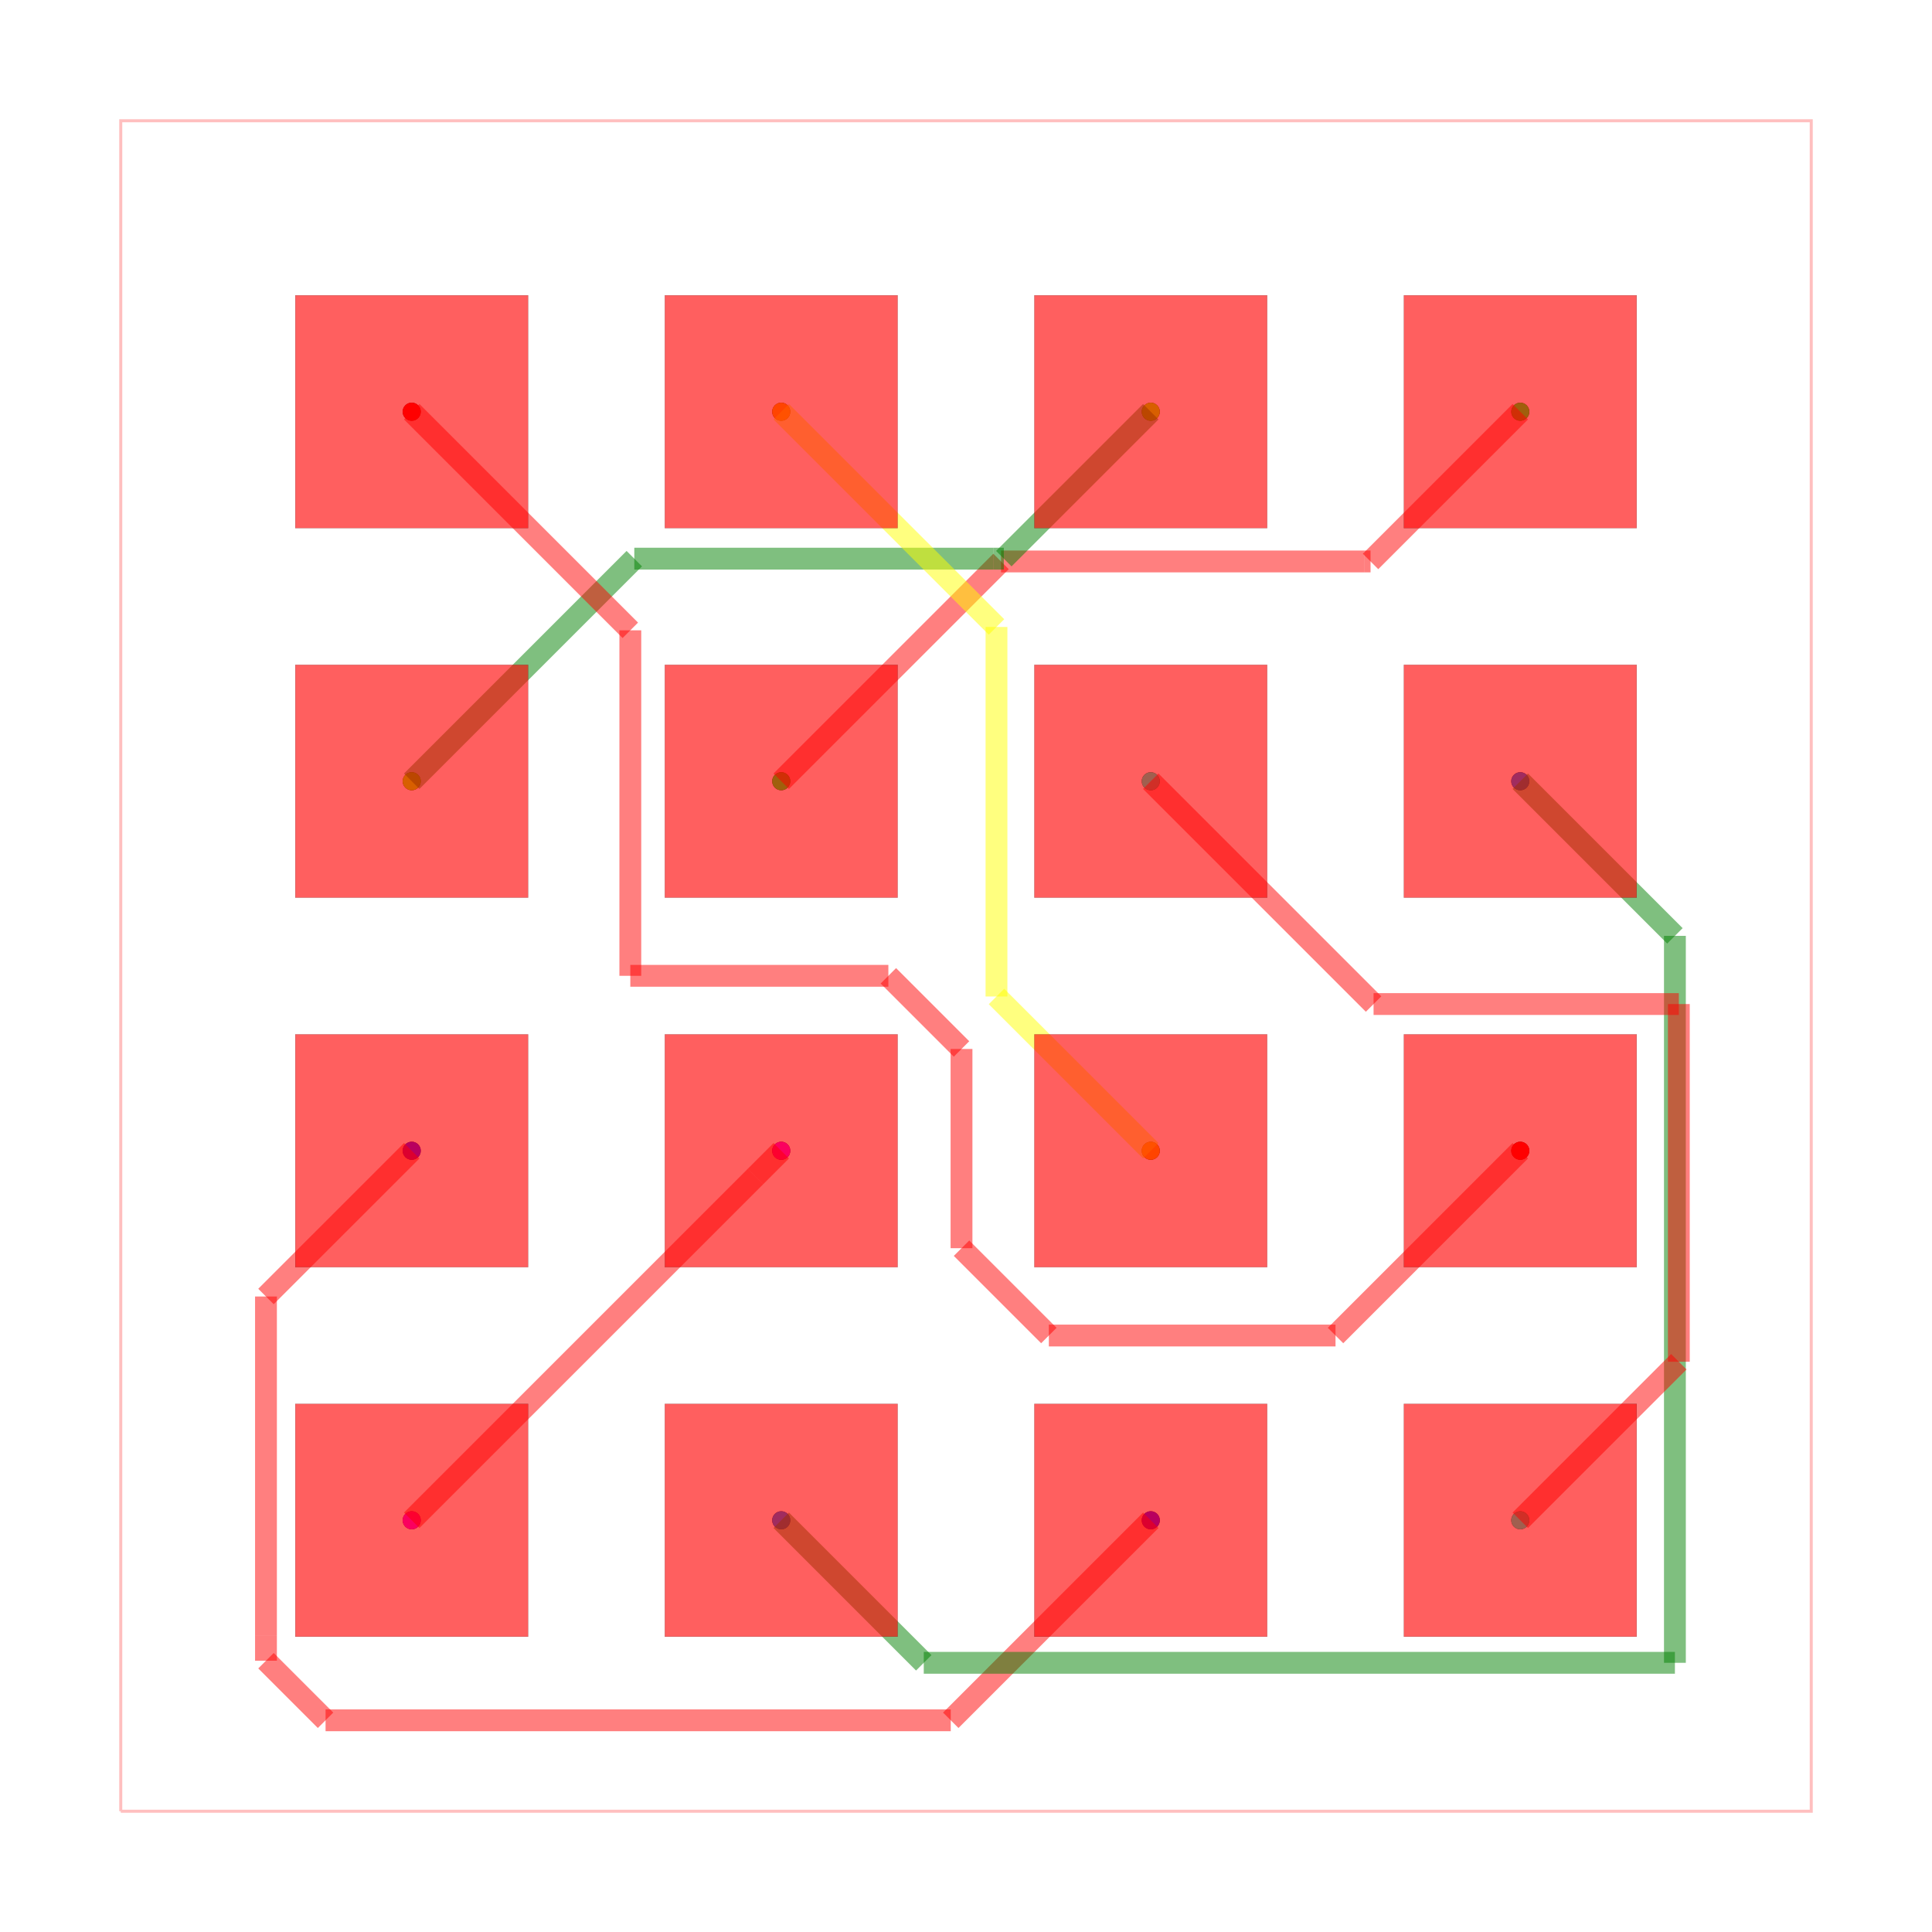
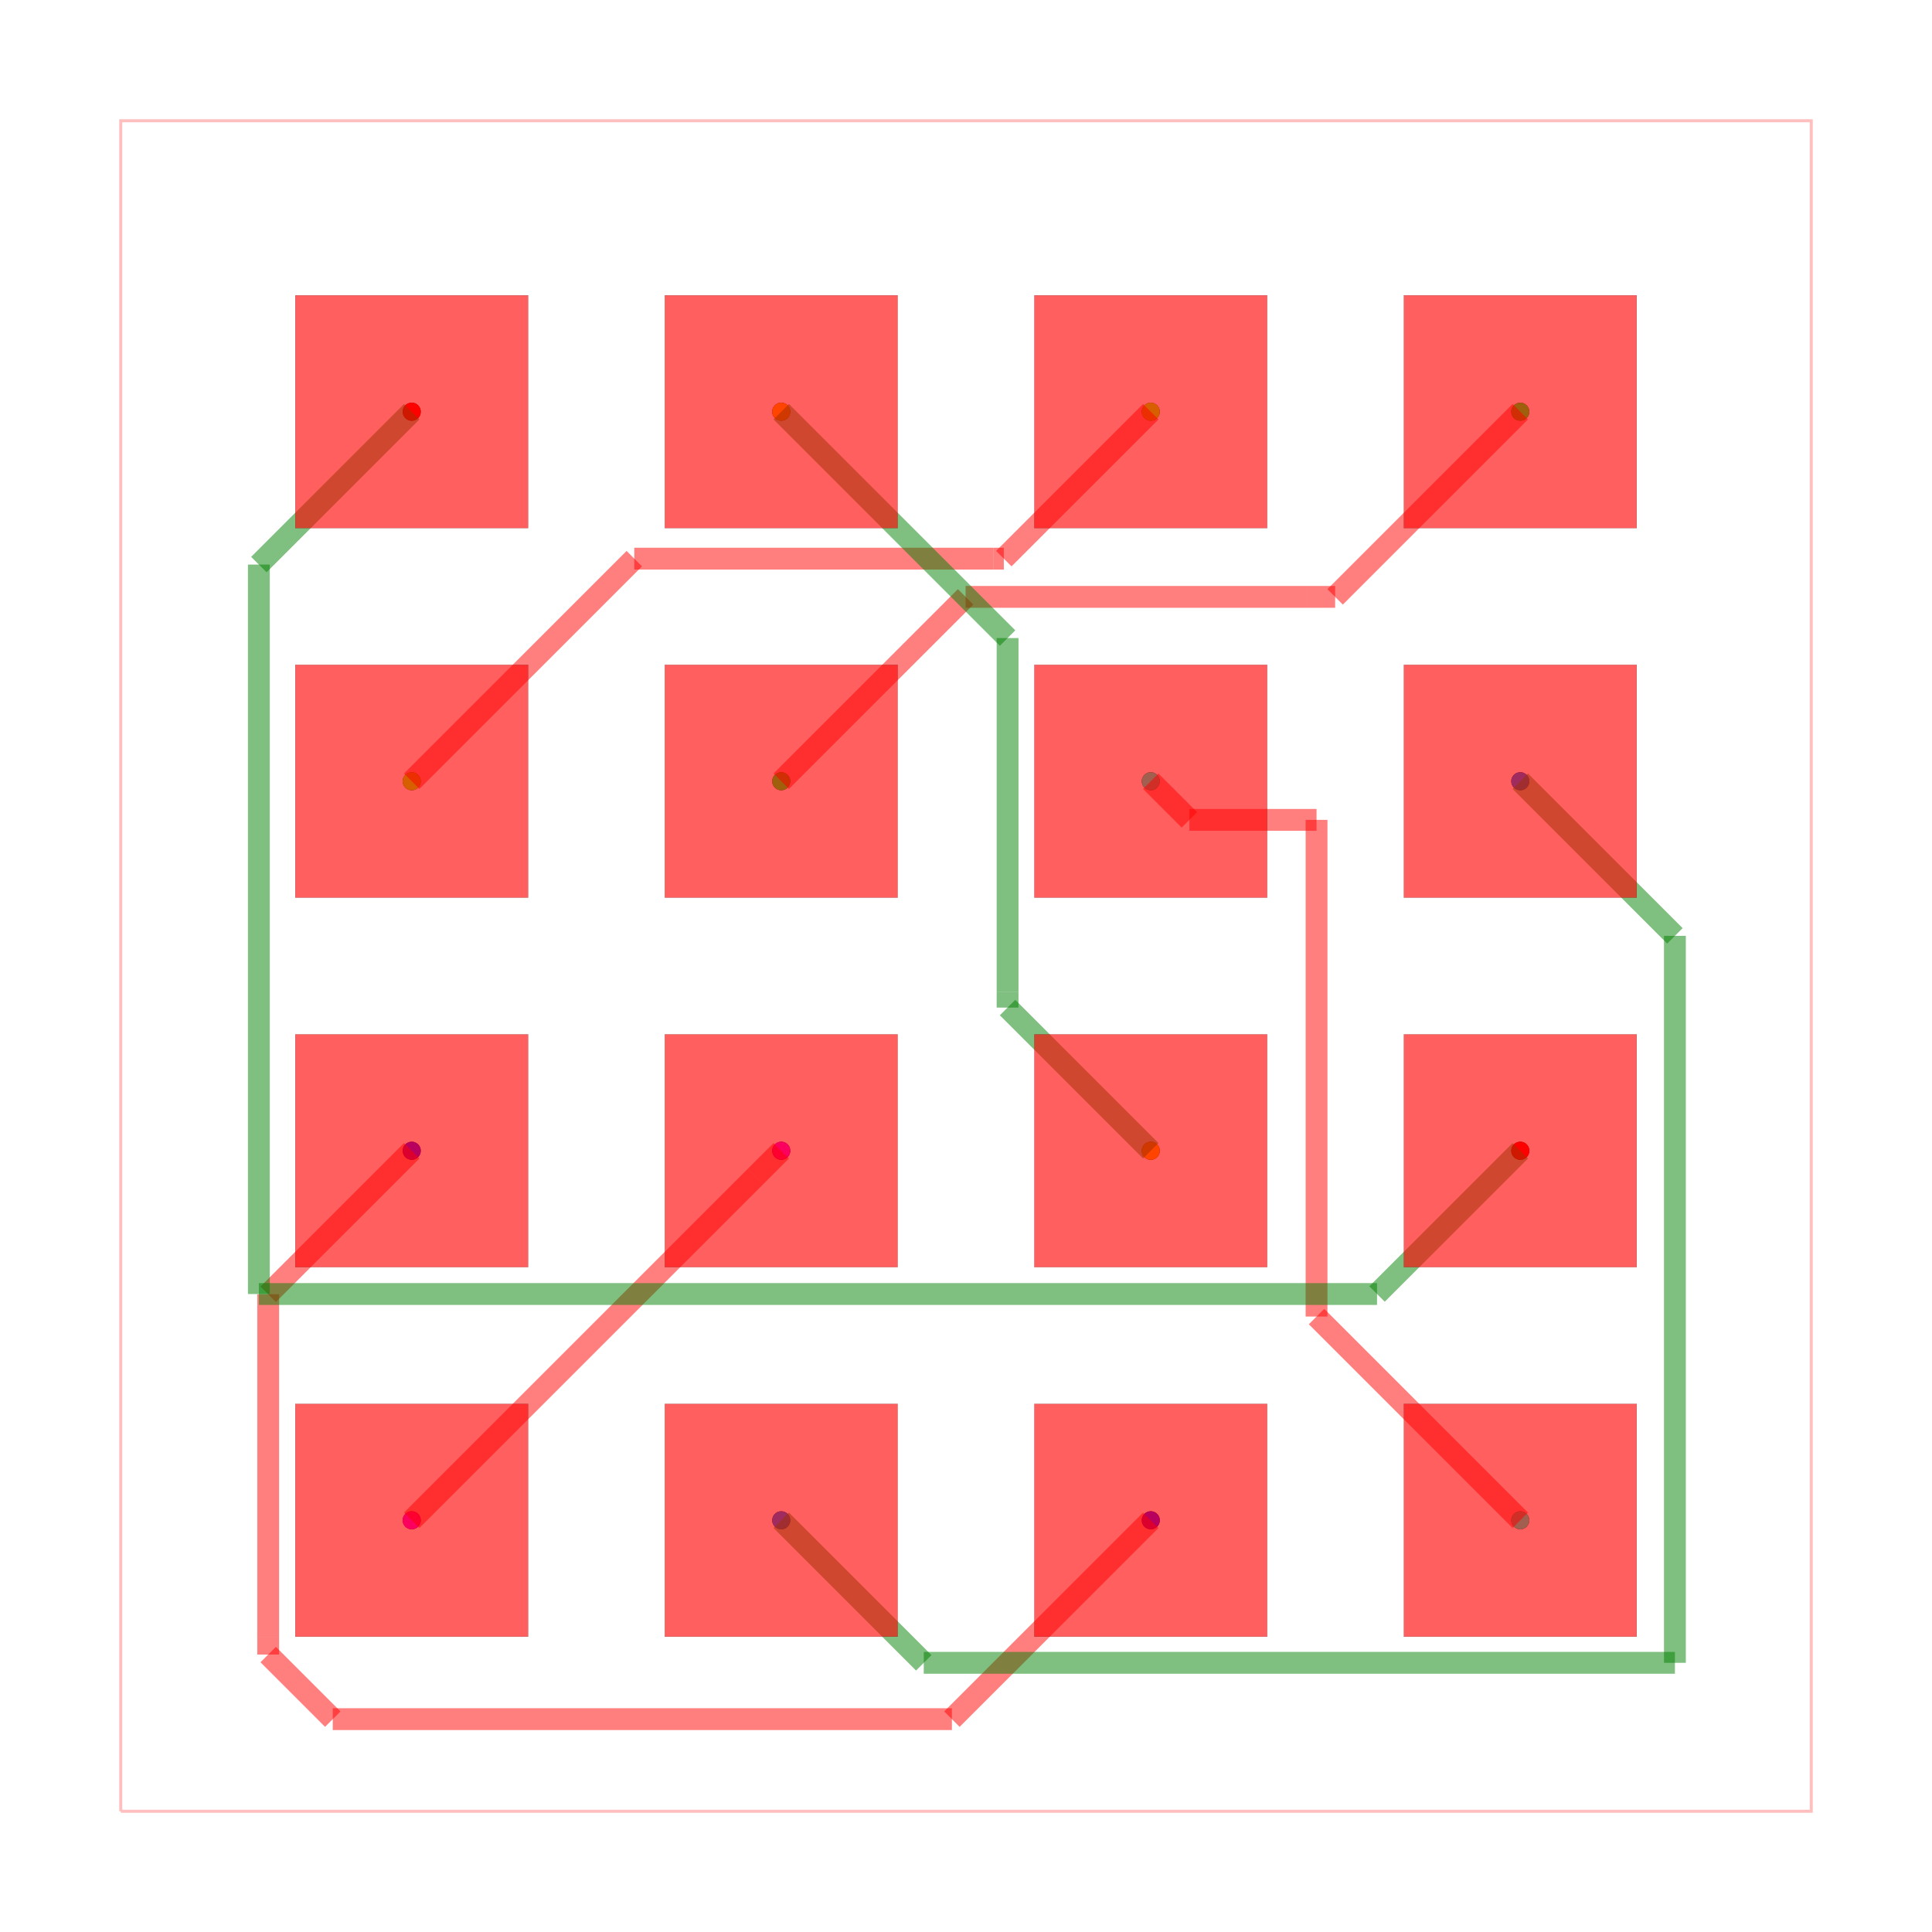
<svg xmlns="http://www.w3.org/2000/svg" width="640" height="640" viewBox="0 0 640 640">
  <rect width="100%" height="100%" fill="white" />
  <g>
    <circle data-type="point" data-label="source_net_0 pcb_port_0" data-x="-3.81" data-y="3.81" cx="136.386" cy="136.386" r="3" fill="black" />
  </g>
  <g>
    <circle data-type="point" data-label="source_net_0 pcb_port_11" data-x="3.81" data-y="-1.27" cx="503.614" cy="381.205" r="3" fill="black" />
  </g>
  <g>
    <circle data-type="point" data-label="source_net_1 pcb_port_1" data-x="-1.27" data-y="3.81" cx="258.795" cy="136.386" r="3" fill="black" />
  </g>
  <g>
    <circle data-type="point" data-label="source_net_1 pcb_port_10" data-x="1.27" data-y="-1.27" cx="381.205" cy="381.205" r="3" fill="black" />
  </g>
  <g>
    <circle data-type="point" data-label="source_net_2 pcb_port_2" data-x="1.27" data-y="3.81" cx="381.205" cy="136.386" r="3" fill="black" />
  </g>
  <g>
    <circle data-type="point" data-label="source_net_2 pcb_port_4" data-x="-3.81" data-y="1.27" cx="136.386" cy="258.795" r="3" fill="black" />
  </g>
  <g>
    <circle data-type="point" data-label="source_net_3 pcb_port_3" data-x="3.81" data-y="3.81" cx="503.614" cy="136.386" r="3" fill="black" />
  </g>
  <g>
    <circle data-type="point" data-label="source_net_3 pcb_port_5" data-x="-1.27" data-y="1.27" cx="258.795" cy="258.795" r="3" fill="black" />
  </g>
  <g>
    <circle data-type="point" data-label="source_net_4 pcb_port_6" data-x="1.27" data-y="1.27" cx="381.205" cy="258.795" r="3" fill="black" />
  </g>
  <g>
    <circle data-type="point" data-label="source_net_4 pcb_port_15" data-x="3.81" data-y="-3.81" cx="503.614" cy="503.614" r="3" fill="black" />
  </g>
  <g>
    <circle data-type="point" data-label="source_net_5 pcb_port_7" data-x="3.81" data-y="1.27" cx="503.614" cy="258.795" r="3" fill="black" />
  </g>
  <g>
    <circle data-type="point" data-label="source_net_5 pcb_port_13" data-x="-1.27" data-y="-3.81" cx="258.795" cy="503.614" r="3" fill="black" />
  </g>
  <g>
    <circle data-type="point" data-label="source_net_6 pcb_port_8" data-x="-3.81" data-y="-1.27" cx="136.386" cy="381.205" r="3" fill="black" />
  </g>
  <g>
    <circle data-type="point" data-label="source_net_6 pcb_port_14" data-x="1.27" data-y="-3.81" cx="381.205" cy="503.614" r="3" fill="black" />
  </g>
  <g>
    <circle data-type="point" data-label="source_net_7 pcb_port_9" data-x="-1.27" data-y="-1.27" cx="258.795" cy="381.205" r="3" fill="black" />
  </g>
  <g>
    <circle data-type="point" data-label="source_net_7 pcb_port_12" data-x="-3.81" data-y="-3.81" cx="136.386" cy="503.614" r="3" fill="black" />
  </g>
  <g>
    <circle data-type="point" data-label="source_net_0 (top,inner1,inner2,bottom)" data-x="-3.81" data-y="3.81" cx="136.386" cy="136.386" r="3" fill="hsl(0, 100%, 50%)" />
  </g>
  <g>
    <circle data-type="point" data-label="source_net_0 (top,inner1,inner2,bottom)" data-x="3.81" data-y="-1.27" cx="503.614" cy="381.205" r="3" fill="hsl(0, 100%, 50%)" />
  </g>
  <g>
    <circle data-type="point" data-label="source_net_1 (top,inner1,inner2,bottom)" data-x="-1.27" data-y="3.81" cx="258.795" cy="136.386" r="3" fill="hsl(42.5, 100%, 50%)" />
  </g>
  <g>
    <circle data-type="point" data-label="source_net_1 (top,inner1,inner2,bottom)" data-x="1.27" data-y="-1.27" cx="381.205" cy="381.205" r="3" fill="hsl(42.5, 100%, 50%)" />
  </g>
  <g>
    <circle data-type="point" data-label="source_net_2 (top,inner1,inner2,bottom)" data-x="1.27" data-y="3.81" cx="381.205" cy="136.386" r="3" fill="hsl(85, 100%, 50%)" />
  </g>
  <g>
    <circle data-type="point" data-label="source_net_2 (top,inner1,inner2,bottom)" data-x="-3.81" data-y="1.27" cx="136.386" cy="258.795" r="3" fill="hsl(85, 100%, 50%)" />
  </g>
  <g>
    <circle data-type="point" data-label="source_net_3 (top,inner1,inner2,bottom)" data-x="3.81" data-y="3.81" cx="503.614" cy="136.386" r="3" fill="hsl(127.5, 100%, 50%)" />
  </g>
  <g>
    <circle data-type="point" data-label="source_net_3 (top,inner1,inner2,bottom)" data-x="-1.27" data-y="1.27" cx="258.795" cy="258.795" r="3" fill="hsl(127.5, 100%, 50%)" />
  </g>
  <g>
    <circle data-type="point" data-label="source_net_4 (top,inner1,inner2,bottom)" data-x="1.27" data-y="1.27" cx="381.205" cy="258.795" r="3" fill="hsl(170, 100%, 50%)" />
  </g>
  <g>
    <circle data-type="point" data-label="source_net_4 (top,inner1,inner2,bottom)" data-x="3.81" data-y="-3.81" cx="503.614" cy="503.614" r="3" fill="hsl(170, 100%, 50%)" />
  </g>
  <g>
    <circle data-type="point" data-label="source_net_5 (top,inner1,inner2,bottom)" data-x="3.81" data-y="1.27" cx="503.614" cy="258.795" r="3" fill="hsl(212.5, 100%, 50%)" />
  </g>
  <g>
    <circle data-type="point" data-label="source_net_5 (top,inner1,inner2,bottom)" data-x="-1.27" data-y="-3.81" cx="258.795" cy="503.614" r="3" fill="hsl(212.5, 100%, 50%)" />
  </g>
  <g>
    <circle data-type="point" data-label="source_net_6 (top,inner1,inner2,bottom)" data-x="-3.81" data-y="-1.27" cx="136.386" cy="381.205" r="3" fill="hsl(255, 100%, 50%)" />
  </g>
  <g>
    <circle data-type="point" data-label="source_net_6 (top,inner1,inner2,bottom)" data-x="1.27" data-y="-3.81" cx="381.205" cy="503.614" r="3" fill="hsl(255, 100%, 50%)" />
  </g>
  <g>
    <circle data-type="point" data-label="source_net_7 (top,inner1,inner2,bottom)" data-x="-1.27" data-y="-1.27" cx="258.795" cy="381.205" r="3" fill="hsl(297.5, 100%, 50%)" />
  </g>
  <g>
    <circle data-type="point" data-label="source_net_7 (top,inner1,inner2,bottom)" data-x="-3.81" data-y="-3.81" cx="136.386" cy="503.614" r="3" fill="hsl(297.5, 100%, 50%)" />
  </g>
  <g>
    <polyline data-points="-5.8100000000000005,-5.8100000000000005 5.8100000000000005,-5.8100000000000005 5.8100000000000005,5.8100000000000005 -5.8100000000000005,5.8100000000000005 -5.8100000000000005,-5.8100000000000005" data-type="line" data-label="" points="40,600 600,600 600,40 40,40 40,600" fill="none" stroke="rgba(255,0,0,0.25)" stroke-width="1px" />
  </g>
  <g>
    <polyline data-points="-1.27,-1.27 -1.27,-1.27" data-type="line" data-label="" points="258.795,381.205 258.795,381.205" fill="none" stroke="rgba(255,0,0,0.5)" stroke-width="7.229" />
  </g>
  <g>
    <polyline data-points="-1.27,-1.27 -1.4467717741737927,-1.4467717741737927" data-type="line" data-label="" points="258.795,381.205 250.276,389.724" fill="none" stroke="rgba(255,0,0,0.5)" stroke-width="7.229" />
  </g>
  <g>
    <polyline data-points="-1.4467717741737927,-1.4467717741737927 -1.4467717741737927,-1.4467717741737927" data-type="line" data-label="" points="250.276,389.724 250.276,389.724" fill="none" stroke="rgba(255,0,0,0.5)" stroke-width="7.229" />
  </g>
  <g>
    <polyline data-points="-1.4467717741737927,-1.4467717741737927 -3.81,-3.81" data-type="line" data-label="" points="250.276,389.724 136.386,503.614" fill="none" stroke="rgba(255,0,0,0.5)" stroke-width="7.229" />
  </g>
  <g>
-     <polyline data-points="-3.81,-1.27 -4.811779820868307,-2.271779820868307" data-type="line" data-label="" points="136.386,381.205 88.107,429.483" fill="none" stroke="rgba(255,0,0,0.5)" stroke-width="7.229" />
-   </g>
-   <g>
-     <polyline data-points="-4.811779820868307,-2.271779820868307 -4.811779820868307,-4.60486089133334" data-type="line" data-label="" points="88.107,429.483 88.107,541.921" fill="none" stroke="rgba(255,0,0,0.5)" stroke-width="7.229" />
-   </g>
-   <g>
-     <polyline data-points="-4.811779820868307,-4.60486089133334 -4.811779820868307,-4.775212438139915" data-type="line" data-label="" points="88.107,541.921 88.107,550.131" fill="none" stroke="rgba(255,0,0,0.5)" stroke-width="7.229" />
-   </g>
-   <g>
-     <polyline data-points="-4.811779820868307,-4.775212438139915 -4.402185278755213,-5.1848069802530095" data-type="line" data-label="" points="88.107,550.131 107.846,569.87" fill="none" stroke="rgba(255,0,0,0.5)" stroke-width="7.229" />
-   </g>
-   <g>
-     <polyline data-points="-4.402185278755213,-5.1848069802530095 -0.10480698025300939,-5.1848069802530095" data-type="line" data-label="" points="107.846,569.87 314.949,569.87" fill="none" stroke="rgba(255,0,0,0.5)" stroke-width="7.229" />
-   </g>
-   <g>
-     <polyline data-points="-0.10480698025300939,-5.1848069802530095 1.27,-3.81" data-type="line" data-label="" points="314.949,569.87 381.205,503.614" fill="none" stroke="rgba(255,0,0,0.5)" stroke-width="7.229" />
+     <polyline data-points="-3.81,-1.27 -4.7965468663380735,-2.2565468663380734" data-type="line" data-label="" points="136.386,381.205 88.841,428.749" fill="none" stroke="rgba(255,0,0,0.5)" stroke-width="7.229" />
+   </g>
+   <g>
+     <polyline data-points="-4.7965468663380735,-2.2565468663380734 -4.7965468663380735,-4.611176589371941" data-type="line" data-label="" points="88.841,428.749 88.841,542.225" fill="none" stroke="rgba(255,0,0,0.5)" stroke-width="7.229" />
+   </g>
+   <g>
+     <polyline data-points="-4.7965468663380735,-4.611176589371941 -4.7965468663380735,-4.732950940789838" data-type="line" data-label="" points="88.841,542.225 88.841,548.094" fill="none" stroke="rgba(255,0,0,0.5)" stroke-width="7.229" />
+   </g>
+   <g>
+     <polyline data-points="-4.7965468663380735,-4.732950940789838 -4.352604873506562,-5.17689293362135" data-type="line" data-label="" points="88.841,548.094 110.236,569.489" fill="none" stroke="rgba(255,0,0,0.5)" stroke-width="7.229" />
+   </g>
+   <g>
+     <polyline data-points="-4.352604873506562,-5.17689293362135 -0.09689293362134954,-5.17689293362135" data-type="line" data-label="" points="110.236,569.489 315.33,569.489" fill="none" stroke="rgba(255,0,0,0.5)" stroke-width="7.229" />
+   </g>
+   <g>
+     <polyline data-points="-0.09689293362134954,-5.17689293362135 1.27,-3.81" data-type="line" data-label="" points="315.33,569.489 381.205,503.614" fill="none" stroke="rgba(255,0,0,0.5)" stroke-width="7.229" />
  </g>
  <g>
    <polyline data-points="3.81,1.27 4.872808044787728,0.20719195521227185" data-type="line" data-label="" points="503.614,258.795 554.834,310.015" fill="none" stroke="rgba(0,128,0,0.5)" stroke-width="7.229" />
  </g>
  <g>
    <polyline data-points="4.872808044787728,0.20719195521227185 4.872808044787728,-4.789671937846687" data-type="line" data-label="" points="554.834,310.015 554.834,550.828" fill="none" stroke="rgba(0,128,0,0.5)" stroke-width="7.229" />
  </g>
  <g>
    <polyline data-points="4.872808044787728,-4.789671937846687 -0.2903280621533133,-4.789671937846687" data-type="line" data-label="" points="554.834,550.828 306.008,550.828" fill="none" stroke="rgba(0,128,0,0.5)" stroke-width="7.229" />
  </g>
  <g>
    <polyline data-points="-0.2903280621533133,-4.789671937846687 -1.27,-3.81" data-type="line" data-label="" points="306.008,550.828 258.795,503.614" fill="none" stroke="rgba(0,128,0,0.5)" stroke-width="7.229" />
  </g>
  <g>
-     <polyline data-points="3.81,-3.81 4.899805661946737,-2.720194338053263" data-type="line" data-label="" points="503.614,503.614 556.135,451.094" fill="none" stroke="rgba(255,0,0,0.5)" stroke-width="7.229" />
-   </g>
-   <g>
-     <polyline data-points="4.899805661946737,-2.720194338053263 4.899805661946737,-0.2615098448506892" data-type="line" data-label="" points="556.135,451.094 556.135,332.603" fill="none" stroke="rgba(255,0,0,0.5)" stroke-width="7.229" />
-   </g>
-   <g>
-     <polyline data-points="4.899805661946737,-0.2615098448506892 2.801509844850689,-0.2615098448506892" data-type="line" data-label="" points="556.135,332.603 455.013,332.603" fill="none" stroke="rgba(255,0,0,0.5)" stroke-width="7.229" />
-   </g>
-   <g>
-     <polyline data-points="2.801509844850689,-0.2615098448506892 1.27,1.27" data-type="line" data-label="" points="455.013,332.603 381.205,258.795" fill="none" stroke="rgba(255,0,0,0.5)" stroke-width="7.229" />
-   </g>
-   <g>
-     <polyline data-points="-1.27,1.27 0.24074802150545072,2.7807480215054508" data-type="line" data-label="" points="258.795,258.795 331.602,185.988" fill="none" stroke="rgba(255,0,0,0.5)" stroke-width="7.229" />
-   </g>
-   <g>
-     <polyline data-points="0.24074802150545072,2.7807480215054508 2.736678891648209,2.7807480215054508" data-type="line" data-label="" points="331.602,185.988 451.888,185.988" fill="none" stroke="rgba(255,0,0,0.5)" stroke-width="7.229" />
-   </g>
-   <g>
-     <polyline data-points="2.736678891648209,2.7807480215054508 2.7807480215054508,2.7807480215054508" data-type="line" data-label="" points="451.888,185.988 454.012,185.988" fill="none" stroke="rgba(255,0,0,0.5)" stroke-width="7.229" />
-   </g>
-   <g>
-     <polyline data-points="2.7807480215054508,2.7807480215054508 3.81,3.81" data-type="line" data-label="" points="454.012,185.988 503.614,136.386" fill="none" stroke="rgba(255,0,0,0.5)" stroke-width="7.229" />
-   </g>
-   <g>
-     <polyline data-points="-3.81,1.27 -2.28,2.8000000000000003" data-type="line" data-label="" points="136.386,258.795 210.12,185.06" fill="none" stroke="rgba(0,128,0,0.5)" stroke-width="7.229" />
-   </g>
-   <g>
-     <polyline data-points="-2.28,2.8000000000000003 0.18867352848546737,2.8000000000000003" data-type="line" data-label="" points="210.12,185.06 329.093,185.06" fill="none" stroke="rgba(0,128,0,0.5)" stroke-width="7.229" />
-   </g>
-   <g>
-     <polyline data-points="0.18867352848546737,2.8000000000000003 0.26000000000000023,2.8000000000000003" data-type="line" data-label="" points="329.093,185.06 332.53,185.06" fill="none" stroke="rgba(0,128,0,0.5)" stroke-width="7.229" />
-   </g>
-   <g>
-     <polyline data-points="0.26000000000000023,2.8000000000000003 1.27,3.81" data-type="line" data-label="" points="332.53,185.06 381.205,136.386" fill="none" stroke="rgba(0,128,0,0.5)" stroke-width="7.229" />
-   </g>
-   <g>
-     <polyline data-points="-1.27,3.81 0.20954819462019492,2.330451805379805" data-type="line" data-label="" points="258.795,136.386 330.099,207.689" fill="none" stroke="rgba(255,255,0,0.5)" stroke-width="7.229" />
-   </g>
-   <g>
-     <polyline data-points="0.20954819462019492,2.330451805379805 0.20954819462019494,-0.20954819462019494" data-type="line" data-label="" points="330.099,207.689 330.099,330.099" fill="none" stroke="rgba(255,255,0,0.5)" stroke-width="7.229" />
-   </g>
-   <g>
-     <polyline data-points="0.20954819462019494,-0.20954819462019494 1.27,-1.27" data-type="line" data-label="" points="330.099,330.099 381.205,381.205" fill="none" stroke="rgba(255,255,0,0.5)" stroke-width="7.229" />
-   </g>
-   <g>
-     <polyline data-points="1.27,-1.27 1.27,-1.27" data-type="line" data-label="" points="381.205,381.205 381.205,381.205" fill="none" stroke="rgba(255,255,0,0.5)" stroke-width="7.229" />
-   </g>
-   <g>
-     <polyline data-points="-3.81,3.81 -2.3073513741365734,2.3073513741365734" data-type="line" data-label="" points="136.386,136.386 208.802,208.802" fill="none" stroke="rgba(255,0,0,0.5)" stroke-width="7.229" />
-   </g>
-   <g>
-     <polyline data-points="-2.3073513741365734,2.3073513741365734 -2.3073513741365734,-0.06748360822847488" data-type="line" data-label="" points="208.802,208.802 208.802,323.252" fill="none" stroke="rgba(255,0,0,0.5)" stroke-width="7.229" />
-   </g>
-   <g>
-     <polyline data-points="-2.3073513741365734,-0.06748360822847488 -0.533628104768507,-0.06748360822847488" data-type="line" data-label="" points="208.802,323.252 294.283,323.252" fill="none" stroke="rgba(255,0,0,0.5)" stroke-width="7.229" />
-   </g>
-   <g>
-     <polyline data-points="-0.533628104768507,-0.06748360822847488 -0.03082399883098469,-0.5702877141659971" data-type="line" data-label="" points="294.283,323.252 318.515,347.484" fill="none" stroke="rgba(255,0,0,0.5)" stroke-width="7.229" />
-   </g>
-   <g>
-     <polyline data-points="-0.03082399883098469,-0.5702877141659971 -0.03082399883098469,-1.9396825722660584" data-type="line" data-label="" points="318.515,347.484 318.515,413.479" fill="none" stroke="rgba(255,0,0,0.5)" stroke-width="7.229" />
-   </g>
-   <g>
-     <polyline data-points="-0.03082399883098469,-1.9396825722660584 0.569493428902957,-2.54" data-type="line" data-label="" points="318.515,413.479 347.445,442.41" fill="none" stroke="rgba(255,0,0,0.5)" stroke-width="7.229" />
-   </g>
-   <g>
-     <polyline data-points="0.569493428902957,-2.54 2.54,-2.54" data-type="line" data-label="" points="347.445,442.41 442.41,442.41" fill="none" stroke="rgba(255,0,0,0.5)" stroke-width="7.229" />
-   </g>
-   <g>
-     <polyline data-points="2.54,-2.54 3.81,-1.27" data-type="line" data-label="" points="442.41,442.41 503.614,381.205" fill="none" stroke="rgba(255,0,0,0.5)" stroke-width="7.229" />
+     <polyline data-points="3.81,-3.81 2.4095276969535986,-2.4095276969535986" data-type="line" data-label="" points="503.614,503.614 436.122,436.122" fill="none" stroke="rgba(255,0,0,0.5)" stroke-width="7.229" />
+   </g>
+   <g>
+     <polyline data-points="2.4095276969535986,-2.4095276969535986 2.4095276969535986,1.0044580807821057" data-type="line" data-label="" points="436.122,436.122 436.122,271.592" fill="none" stroke="rgba(255,0,0,0.5)" stroke-width="7.229" />
+   </g>
+   <g>
+     <polyline data-points="2.4095276969535986,1.0044580807821057 1.5355419192178943,1.0044580807821057" data-type="line" data-label="" points="436.122,271.592 394.002,271.592" fill="none" stroke="rgba(255,0,0,0.5)" stroke-width="7.229" />
+   </g>
+   <g>
+     <polyline data-points="1.5355419192178943,1.0044580807821057 1.27,1.27" data-type="line" data-label="" points="394.002,271.592 381.205,258.795" fill="none" stroke="rgba(255,0,0,0.5)" stroke-width="7.229" />
+   </g>
+   <g>
+     <polyline data-points="-1.27,1.27 -0.0027211039312380336,2.537278896068762" data-type="line" data-label="" points="258.795,258.795 319.869,197.721" fill="none" stroke="rgba(255,0,0,0.5)" stroke-width="7.229" />
+   </g>
+   <g>
+     <polyline data-points="-0.0027211039312380336,2.537278896068762 2.3375600638980885,2.537278896068762" data-type="line" data-label="" points="319.869,197.721 432.653,197.721" fill="none" stroke="rgba(255,0,0,0.5)" stroke-width="7.229" />
+   </g>
+   <g>
+     <polyline data-points="2.3375600638980885,2.537278896068762 2.537278896068762,2.537278896068762" data-type="line" data-label="" points="432.653,197.721 442.279,197.721" fill="none" stroke="rgba(255,0,0,0.5)" stroke-width="7.229" />
+   </g>
+   <g>
+     <polyline data-points="2.537278896068762,2.537278896068762 3.81,3.81" data-type="line" data-label="" points="442.279,197.721 503.614,136.386" fill="none" stroke="rgba(255,0,0,0.5)" stroke-width="7.229" />
+   </g>
+   <g>
+     <polyline data-points="-3.81,1.27 -2.28,2.8000000000000003" data-type="line" data-label="" points="136.386,258.795 210.12,185.06" fill="none" stroke="rgba(255,0,0,0.5)" stroke-width="7.229" />
+   </g>
+   <g>
+     <polyline data-points="-2.28,2.8000000000000003 0.18867720571997998,2.8000000000000003" data-type="line" data-label="" points="210.12,185.06 329.093,185.06" fill="none" stroke="rgba(255,0,0,0.5)" stroke-width="7.229" />
+   </g>
+   <g>
+     <polyline data-points="0.18867720571997998,2.8000000000000003 0.26000000000000023,2.8000000000000003" data-type="line" data-label="" points="329.093,185.06 332.53,185.06" fill="none" stroke="rgba(255,0,0,0.5)" stroke-width="7.229" />
+   </g>
+   <g>
+     <polyline data-points="0.26000000000000023,2.8000000000000003 1.27,3.81" data-type="line" data-label="" points="332.53,185.06 381.205,136.386" fill="none" stroke="rgba(255,0,0,0.5)" stroke-width="7.229" />
+   </g>
+   <g>
+     <polyline data-points="-1.27,3.81 0.285793384249041,2.254206615750959" data-type="line" data-label="" points="258.795,136.386 333.773,211.364" fill="none" stroke="rgba(0,128,0,0.5)" stroke-width="7.229" />
+   </g>
+   <g>
+     <polyline data-points="0.285793384249041,2.254206615750959 0.285793384249041,-0.17801171097189694" data-type="line" data-label="" points="333.773,211.364 333.773,328.579" fill="none" stroke="rgba(0,128,0,0.5)" stroke-width="7.229" />
+   </g>
+   <g>
+     <polyline data-points="0.285793384249041,-0.17801171097189694 0.285793384249041,-0.285793384249041" data-type="line" data-label="" points="333.773,328.579 333.773,333.773" fill="none" stroke="rgba(0,128,0,0.5)" stroke-width="7.229" />
+   </g>
+   <g>
+     <polyline data-points="0.285793384249041,-0.285793384249041 1.27,-1.27" data-type="line" data-label="" points="333.773,333.773 381.205,381.205" fill="none" stroke="rgba(0,128,0,0.5)" stroke-width="7.229" />
+   </g>
+   <g>
+     <polyline data-points="-3.81,3.81 -4.860684070897951,2.7593159291020495" data-type="line" data-label="" points="136.386,136.386 85.75,187.021" fill="none" stroke="rgba(0,128,0,0.5)" stroke-width="7.229" />
+   </g>
+   <g>
+     <polyline data-points="-4.860684070897951,2.7593159291020495 -4.860684070897951,-2.254693303575017" data-type="line" data-label="" points="85.75,187.021 85.75,428.66" fill="none" stroke="rgba(0,128,0,0.5)" stroke-width="7.229" />
+   </g>
+   <g>
+     <polyline data-points="-4.860684070897951,-2.254693303575017 2.825306696424983,-2.254693303575017" data-type="line" data-label="" points="85.75,428.66 456.159,428.66" fill="none" stroke="rgba(0,128,0,0.5)" stroke-width="7.229" />
+   </g>
+   <g>
+     <polyline data-points="2.825306696424983,-2.254693303575017 3.81,-1.27" data-type="line" data-label="" points="456.159,428.66 503.614,381.205" fill="none" stroke="rgba(0,128,0,0.5)" stroke-width="7.229" />
  </g>
  <g>
    <rect data-type="rect" data-label="top, inner1, inner2, bottom" data-x="-3.81" data-y="3.81" x="97.831" y="97.831" width="77.108" height="77.108" fill="rgba(255,0,0,0.25)" stroke="black" stroke-width="0.021" />
  </g>
  <g>
    <rect data-type="rect" data-label="top, inner1, inner2, bottom" data-x="-1.27" data-y="3.81" x="220.241" y="97.831" width="77.108" height="77.108" fill="rgba(255,0,0,0.25)" stroke="black" stroke-width="0.021" />
  </g>
  <g>
    <rect data-type="rect" data-label="top, inner1, inner2, bottom" data-x="1.27" data-y="3.81" x="342.651" y="97.831" width="77.108" height="77.108" fill="rgba(255,0,0,0.25)" stroke="black" stroke-width="0.021" />
  </g>
  <g>
    <rect data-type="rect" data-label="top, inner1, inner2, bottom" data-x="3.81" data-y="3.81" x="465.06" y="97.831" width="77.108" height="77.108" fill="rgba(255,0,0,0.25)" stroke="black" stroke-width="0.021" />
  </g>
  <g>
    <rect data-type="rect" data-label="top, inner1, inner2, bottom" data-x="-3.81" data-y="1.27" x="97.831" y="220.241" width="77.108" height="77.108" fill="rgba(255,0,0,0.25)" stroke="black" stroke-width="0.021" />
  </g>
  <g>
    <rect data-type="rect" data-label="top, inner1, inner2, bottom" data-x="-1.27" data-y="1.27" x="220.241" y="220.241" width="77.108" height="77.108" fill="rgba(255,0,0,0.25)" stroke="black" stroke-width="0.021" />
  </g>
  <g>
    <rect data-type="rect" data-label="top, inner1, inner2, bottom" data-x="1.27" data-y="1.27" x="342.651" y="220.241" width="77.108" height="77.108" fill="rgba(255,0,0,0.25)" stroke="black" stroke-width="0.021" />
  </g>
  <g>
    <rect data-type="rect" data-label="top, inner1, inner2, bottom" data-x="3.81" data-y="1.27" x="465.06" y="220.241" width="77.108" height="77.108" fill="rgba(255,0,0,0.25)" stroke="black" stroke-width="0.021" />
  </g>
  <g>
    <rect data-type="rect" data-label="top, inner1, inner2, bottom" data-x="-3.81" data-y="-1.27" x="97.831" y="342.651" width="77.108" height="77.108" fill="rgba(255,0,0,0.25)" stroke="black" stroke-width="0.021" />
  </g>
  <g>
    <rect data-type="rect" data-label="top, inner1, inner2, bottom" data-x="-1.27" data-y="-1.27" x="220.241" y="342.651" width="77.108" height="77.108" fill="rgba(255,0,0,0.25)" stroke="black" stroke-width="0.021" />
  </g>
  <g>
    <rect data-type="rect" data-label="top, inner1, inner2, bottom" data-x="1.27" data-y="-1.27" x="342.651" y="342.651" width="77.108" height="77.108" fill="rgba(255,0,0,0.25)" stroke="black" stroke-width="0.021" />
  </g>
  <g>
    <rect data-type="rect" data-label="top, inner1, inner2, bottom" data-x="3.81" data-y="-1.27" x="465.06" y="342.651" width="77.108" height="77.108" fill="rgba(255,0,0,0.25)" stroke="black" stroke-width="0.021" />
  </g>
  <g>
    <rect data-type="rect" data-label="top, inner1, inner2, bottom" data-x="-3.81" data-y="-3.81" x="97.831" y="465.06" width="77.108" height="77.108" fill="rgba(255,0,0,0.25)" stroke="black" stroke-width="0.021" />
  </g>
  <g>
    <rect data-type="rect" data-label="top, inner1, inner2, bottom" data-x="-1.27" data-y="-3.81" x="220.241" y="465.06" width="77.108" height="77.108" fill="rgba(255,0,0,0.25)" stroke="black" stroke-width="0.021" />
  </g>
  <g>
    <rect data-type="rect" data-label="top, inner1, inner2, bottom" data-x="1.27" data-y="-3.81" x="342.651" y="465.06" width="77.108" height="77.108" fill="rgba(255,0,0,0.25)" stroke="black" stroke-width="0.021" />
  </g>
  <g>
    <rect data-type="rect" data-label="top, inner1, inner2, bottom" data-x="3.81" data-y="-3.81" x="465.06" y="465.06" width="77.108" height="77.108" fill="rgba(255,0,0,0.25)" stroke="black" stroke-width="0.021" />
  </g>
  <g>
    <rect data-type="rect" data-label="" data-x="-3.81" data-y="3.81" x="97.831" y="97.831" width="77.108" height="77.108" fill="rgba(255,0,0,0.5)" stroke="black" stroke-width="0.021" />
  </g>
  <g>
    <rect data-type="rect" data-label="" data-x="-1.27" data-y="3.81" x="220.241" y="97.831" width="77.108" height="77.108" fill="rgba(255,0,0,0.5)" stroke="black" stroke-width="0.021" />
  </g>
  <g>
    <rect data-type="rect" data-label="" data-x="1.27" data-y="3.81" x="342.651" y="97.831" width="77.108" height="77.108" fill="rgba(255,0,0,0.5)" stroke="black" stroke-width="0.021" />
  </g>
  <g>
    <rect data-type="rect" data-label="" data-x="3.81" data-y="3.81" x="465.06" y="97.831" width="77.108" height="77.108" fill="rgba(255,0,0,0.5)" stroke="black" stroke-width="0.021" />
  </g>
  <g>
    <rect data-type="rect" data-label="" data-x="-3.81" data-y="1.27" x="97.831" y="220.241" width="77.108" height="77.108" fill="rgba(255,0,0,0.5)" stroke="black" stroke-width="0.021" />
  </g>
  <g>
    <rect data-type="rect" data-label="" data-x="-1.27" data-y="1.27" x="220.241" y="220.241" width="77.108" height="77.108" fill="rgba(255,0,0,0.5)" stroke="black" stroke-width="0.021" />
  </g>
  <g>
    <rect data-type="rect" data-label="" data-x="1.27" data-y="1.27" x="342.651" y="220.241" width="77.108" height="77.108" fill="rgba(255,0,0,0.5)" stroke="black" stroke-width="0.021" />
  </g>
  <g>
    <rect data-type="rect" data-label="" data-x="3.81" data-y="1.27" x="465.06" y="220.241" width="77.108" height="77.108" fill="rgba(255,0,0,0.5)" stroke="black" stroke-width="0.021" />
  </g>
  <g>
    <rect data-type="rect" data-label="" data-x="-3.81" data-y="-1.27" x="97.831" y="342.651" width="77.108" height="77.108" fill="rgba(255,0,0,0.5)" stroke="black" stroke-width="0.021" />
  </g>
  <g>
    <rect data-type="rect" data-label="" data-x="-1.27" data-y="-1.27" x="220.241" y="342.651" width="77.108" height="77.108" fill="rgba(255,0,0,0.5)" stroke="black" stroke-width="0.021" />
  </g>
  <g>
    <rect data-type="rect" data-label="" data-x="1.27" data-y="-1.27" x="342.651" y="342.651" width="77.108" height="77.108" fill="rgba(255,0,0,0.5)" stroke="black" stroke-width="0.021" />
  </g>
  <g>
    <rect data-type="rect" data-label="" data-x="3.81" data-y="-1.27" x="465.06" y="342.651" width="77.108" height="77.108" fill="rgba(255,0,0,0.5)" stroke="black" stroke-width="0.021" />
  </g>
  <g>
    <rect data-type="rect" data-label="" data-x="-3.81" data-y="-3.81" x="97.831" y="465.06" width="77.108" height="77.108" fill="rgba(255,0,0,0.5)" stroke="black" stroke-width="0.021" />
  </g>
  <g>
    <rect data-type="rect" data-label="" data-x="-1.27" data-y="-3.81" x="220.241" y="465.06" width="77.108" height="77.108" fill="rgba(255,0,0,0.5)" stroke="black" stroke-width="0.021" />
  </g>
  <g>
    <rect data-type="rect" data-label="" data-x="1.27" data-y="-3.81" x="342.651" y="465.06" width="77.108" height="77.108" fill="rgba(255,0,0,0.5)" stroke="black" stroke-width="0.021" />
  </g>
  <g>
    <rect data-type="rect" data-label="" data-x="3.81" data-y="-3.81" x="465.06" y="465.06" width="77.108" height="77.108" fill="rgba(255,0,0,0.5)" stroke="black" stroke-width="0.021" />
  </g>
  <g id="crosshair" style="display: none">
    <line id="crosshair-h" y1="0" y2="640" stroke="#666" stroke-width="0.5" />
    <line id="crosshair-v" x1="0" x2="640" stroke="#666" stroke-width="0.5" />
    <text id="coordinates" font-family="monospace" font-size="12" fill="#666" />
  </g>
</svg>
